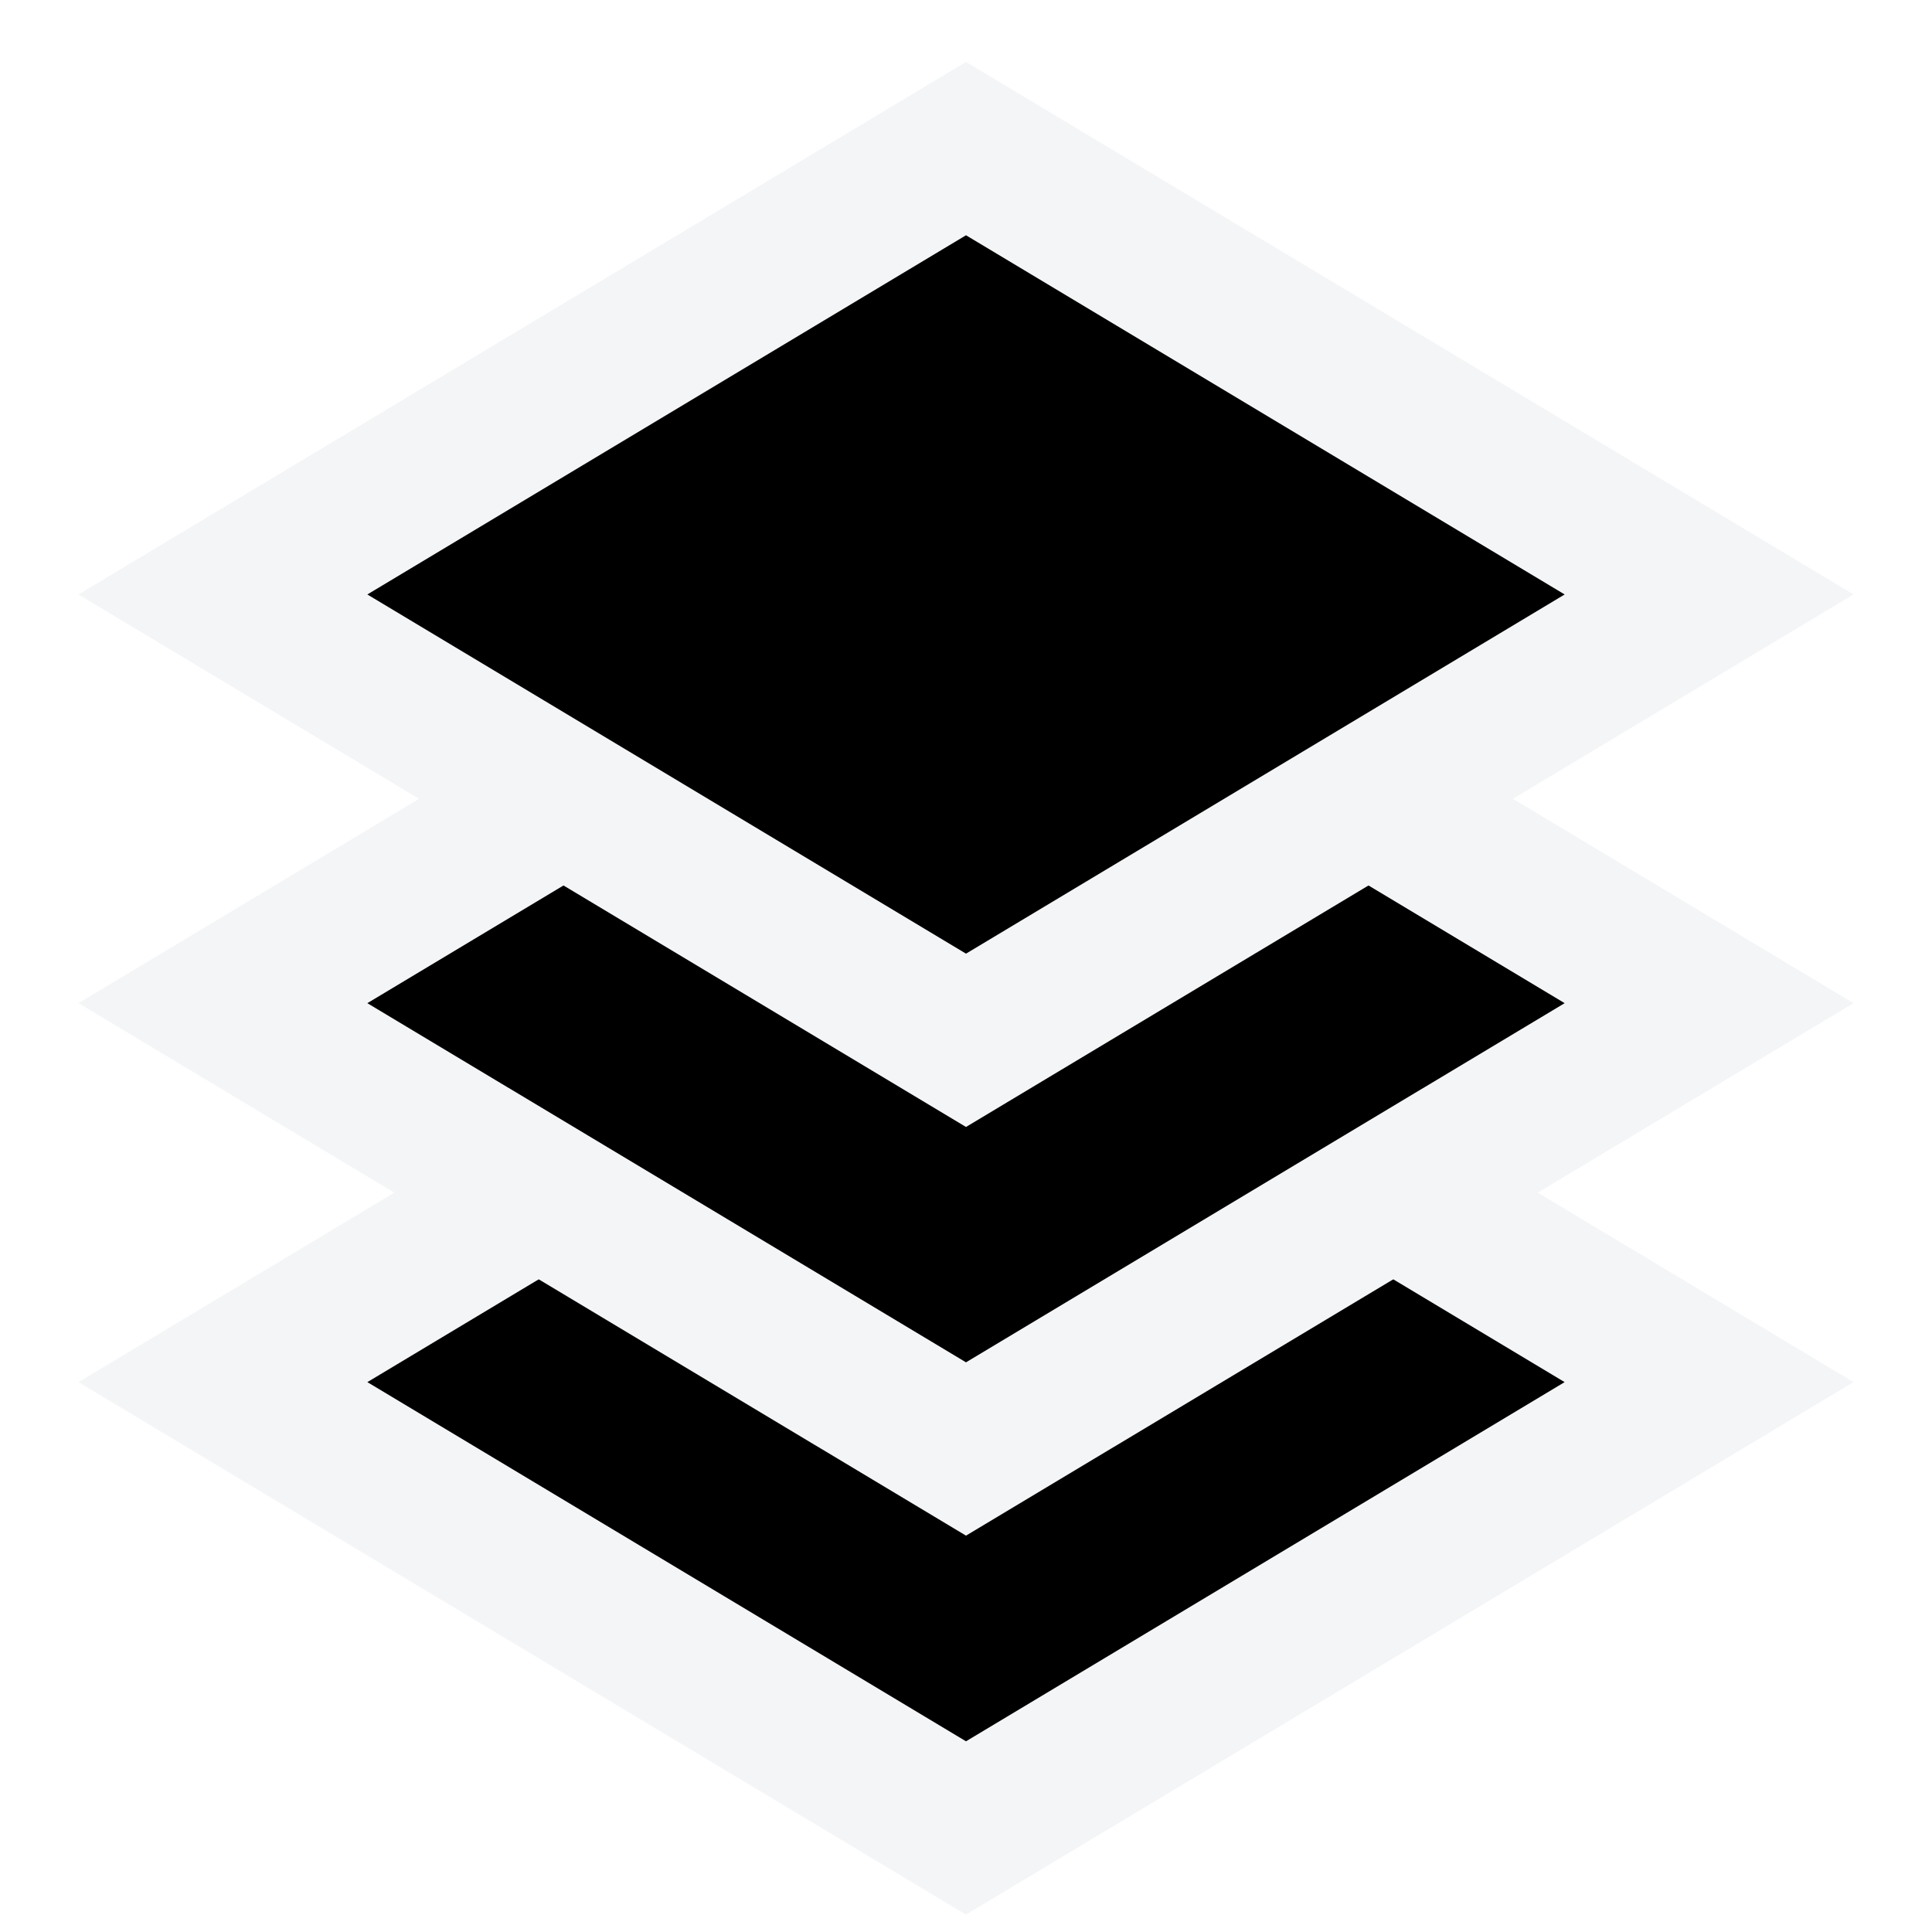
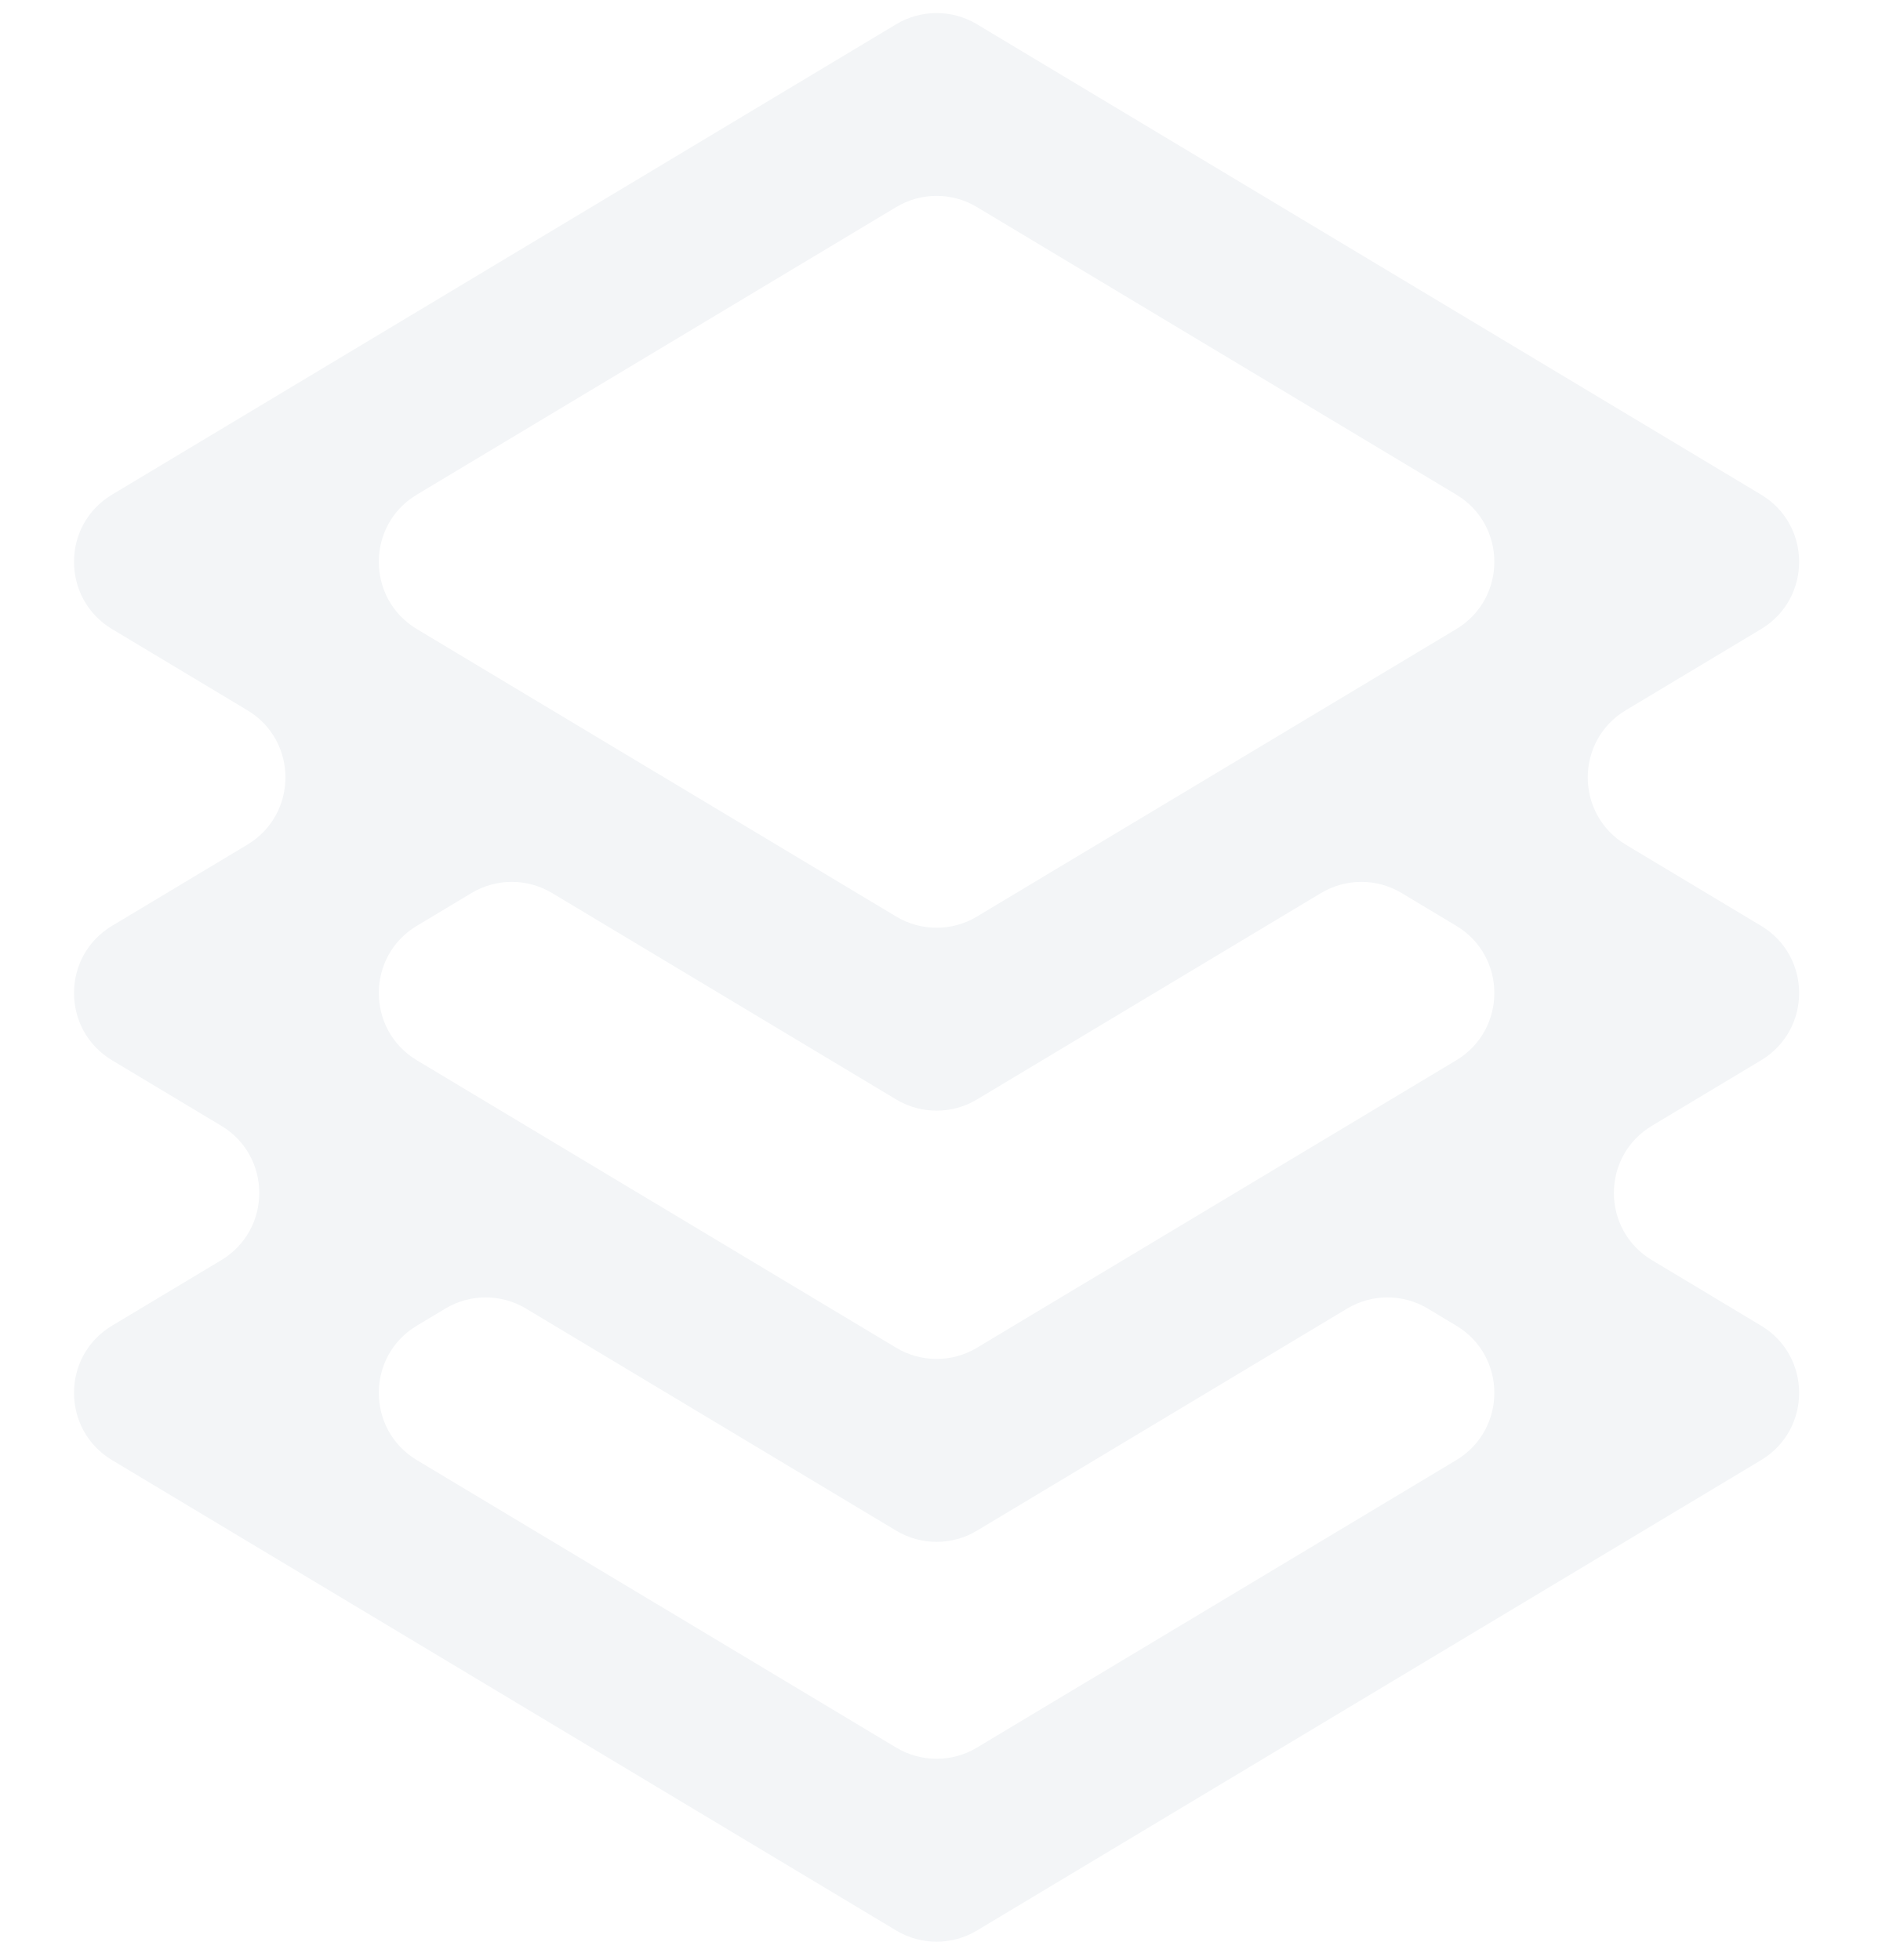
- <svg xmlns="http://www.w3.org/2000/svg" width="26" height="26" viewBox="0 0 26 26" fill="none">
-   <path d="M3 18.6L13 12.6L23 18.6L13 24.6L3 18.6Z" fill="black" stroke="#f3f5f7" style="fill:black;fill-opacity:1;stroke:#f3f5f7;stroke-opacity:1;" stroke-width="2" />
-   <path d="M3 13.5L13 7.5L23 13.5L13 19.5L3 13.5Z" fill="black" stroke="#f3f5f7" style="fill:black;fill-opacity:1;stroke:#f3f5f7;stroke-opacity:1;" stroke-width="2" />
-   <path d="M3 8L13 2L23 8L13 14L3 8Z" fill="black" stroke="#f3f5f7" style="fill:black;fill-opacity:1;stroke:#f3f5f7;stroke-opacity:1;" stroke-width="2" />
+ <svg xmlns="http://www.w3.org/2000/svg" width="24" height="25" viewBox="0 0 24 25" fill="none">
+   <path fill-rule="evenodd" clip-rule="evenodd" d="M22.458 8.024C23.105 7.635 23.105 6.697 22.458 6.309L12.458 0.309C12.142 0.119 11.746 0.119 11.429 0.309L1.429 6.309C0.782 6.697 0.782 7.635 1.429 8.024L3.154 9.059C3.802 9.447 3.802 10.385 3.154 10.774L1.429 11.809C0.782 12.197 0.782 13.135 1.429 13.524L2.821 14.359C3.468 14.747 3.468 15.685 2.821 16.074L1.429 16.909C0.782 17.297 0.782 18.235 1.429 18.624L11.429 24.624C11.746 24.814 12.142 24.814 12.458 24.624L22.458 18.624C23.105 18.235 23.105 17.297 22.458 16.909L21.067 16.074C20.419 15.685 20.419 14.747 21.067 14.359L22.458 13.524C23.105 13.135 23.105 12.197 22.458 11.809L20.733 10.774C20.086 10.385 20.086 9.447 20.733 9.059L22.458 8.024ZM17.875 11.391C17.558 11.201 17.163 11.201 16.846 11.391L12.458 14.024C12.142 14.214 11.746 14.214 11.429 14.024L7.041 11.391C6.725 11.201 6.329 11.201 6.012 11.391L5.316 11.809C4.669 12.197 4.669 13.135 5.316 13.524L11.429 17.191C11.746 17.381 12.142 17.381 12.458 17.191L18.571 13.524C19.218 13.135 19.218 12.197 18.571 11.809L17.875 11.391ZM12.458 11.691C12.142 11.881 11.746 11.881 11.429 11.691L5.316 8.024C4.669 7.635 4.669 6.697 5.316 6.309L11.429 2.641C11.746 2.451 12.142 2.451 12.458 2.641L18.571 6.309C19.218 6.697 19.218 7.635 18.571 8.024L12.458 11.691ZM5.316 18.624C4.669 18.235 4.669 17.297 5.316 16.909L5.679 16.691C5.996 16.501 6.391 16.501 6.708 16.691L11.429 19.524C11.746 19.714 12.142 19.714 12.458 19.524L17.179 16.691C17.496 16.501 17.892 16.501 18.208 16.691L18.571 16.909C19.218 17.297 19.218 18.235 18.571 18.624L12.458 22.291C12.142 22.481 11.746 22.481 11.429 22.291L5.316 18.624Z" fill="#F3F5F7" style="fill:#F3F5F7;fill:color(display-p3 0.953 0.961 0.969);fill-opacity:1;" />
</svg>
